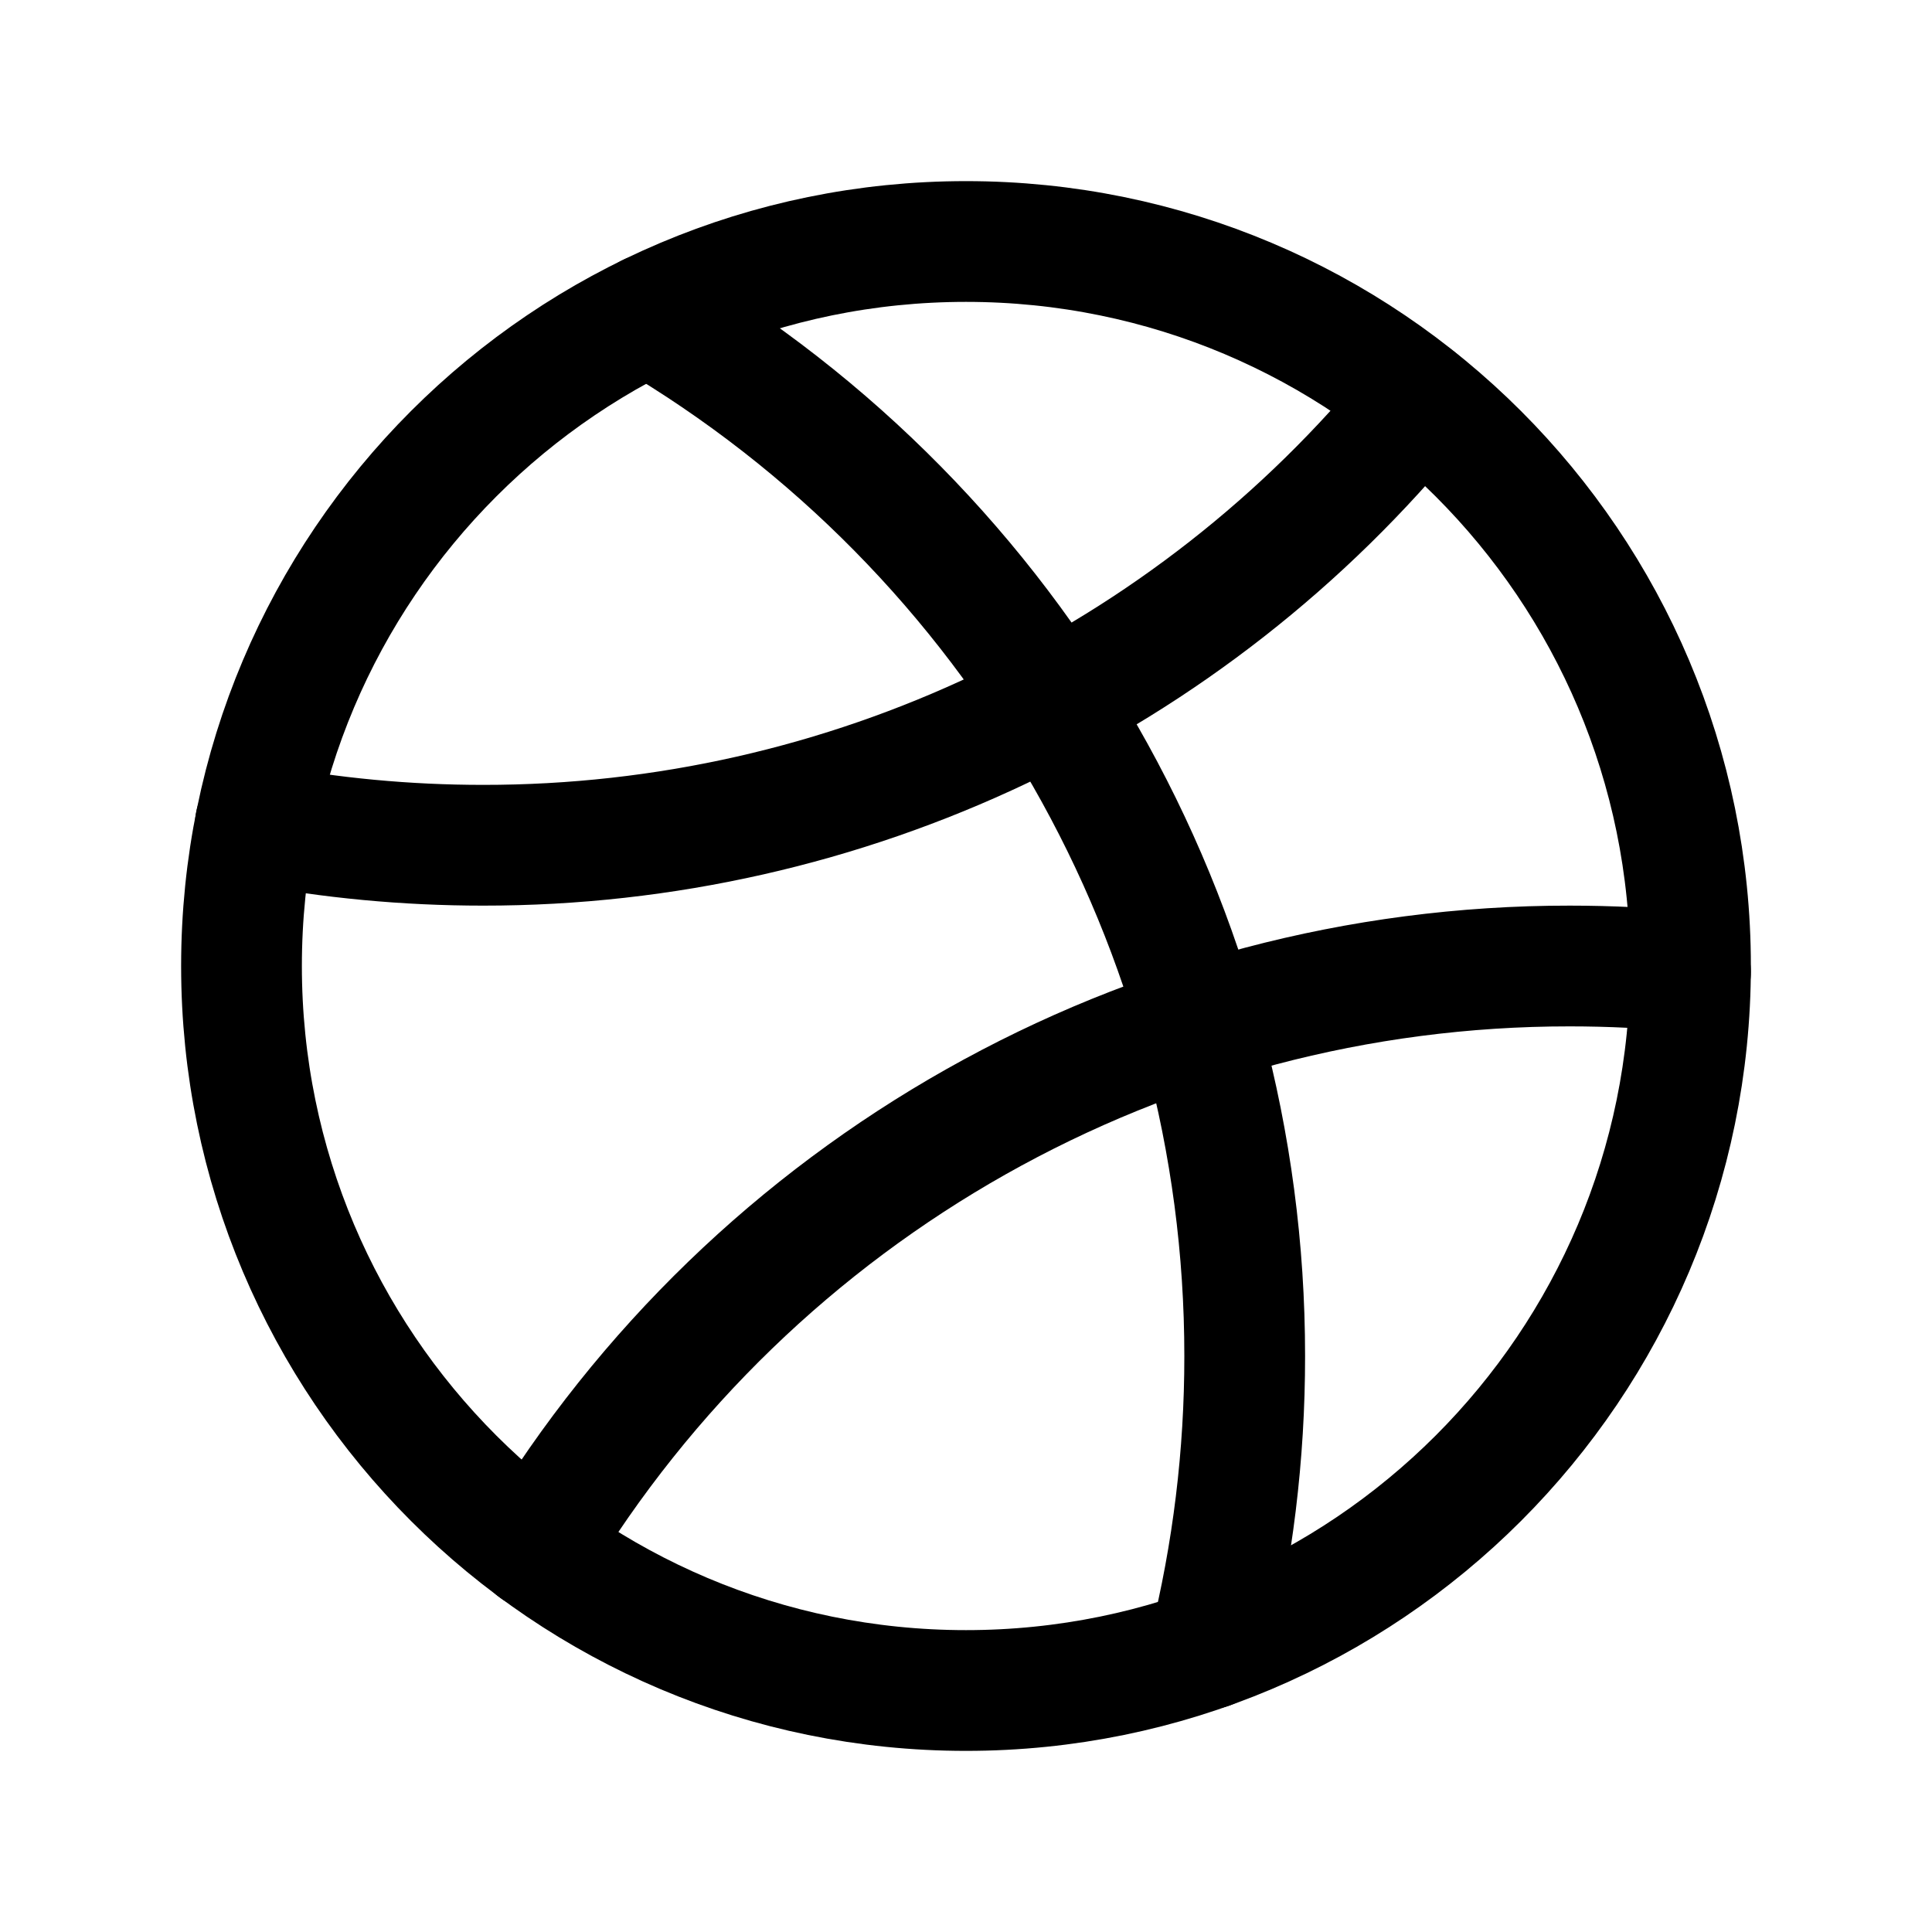
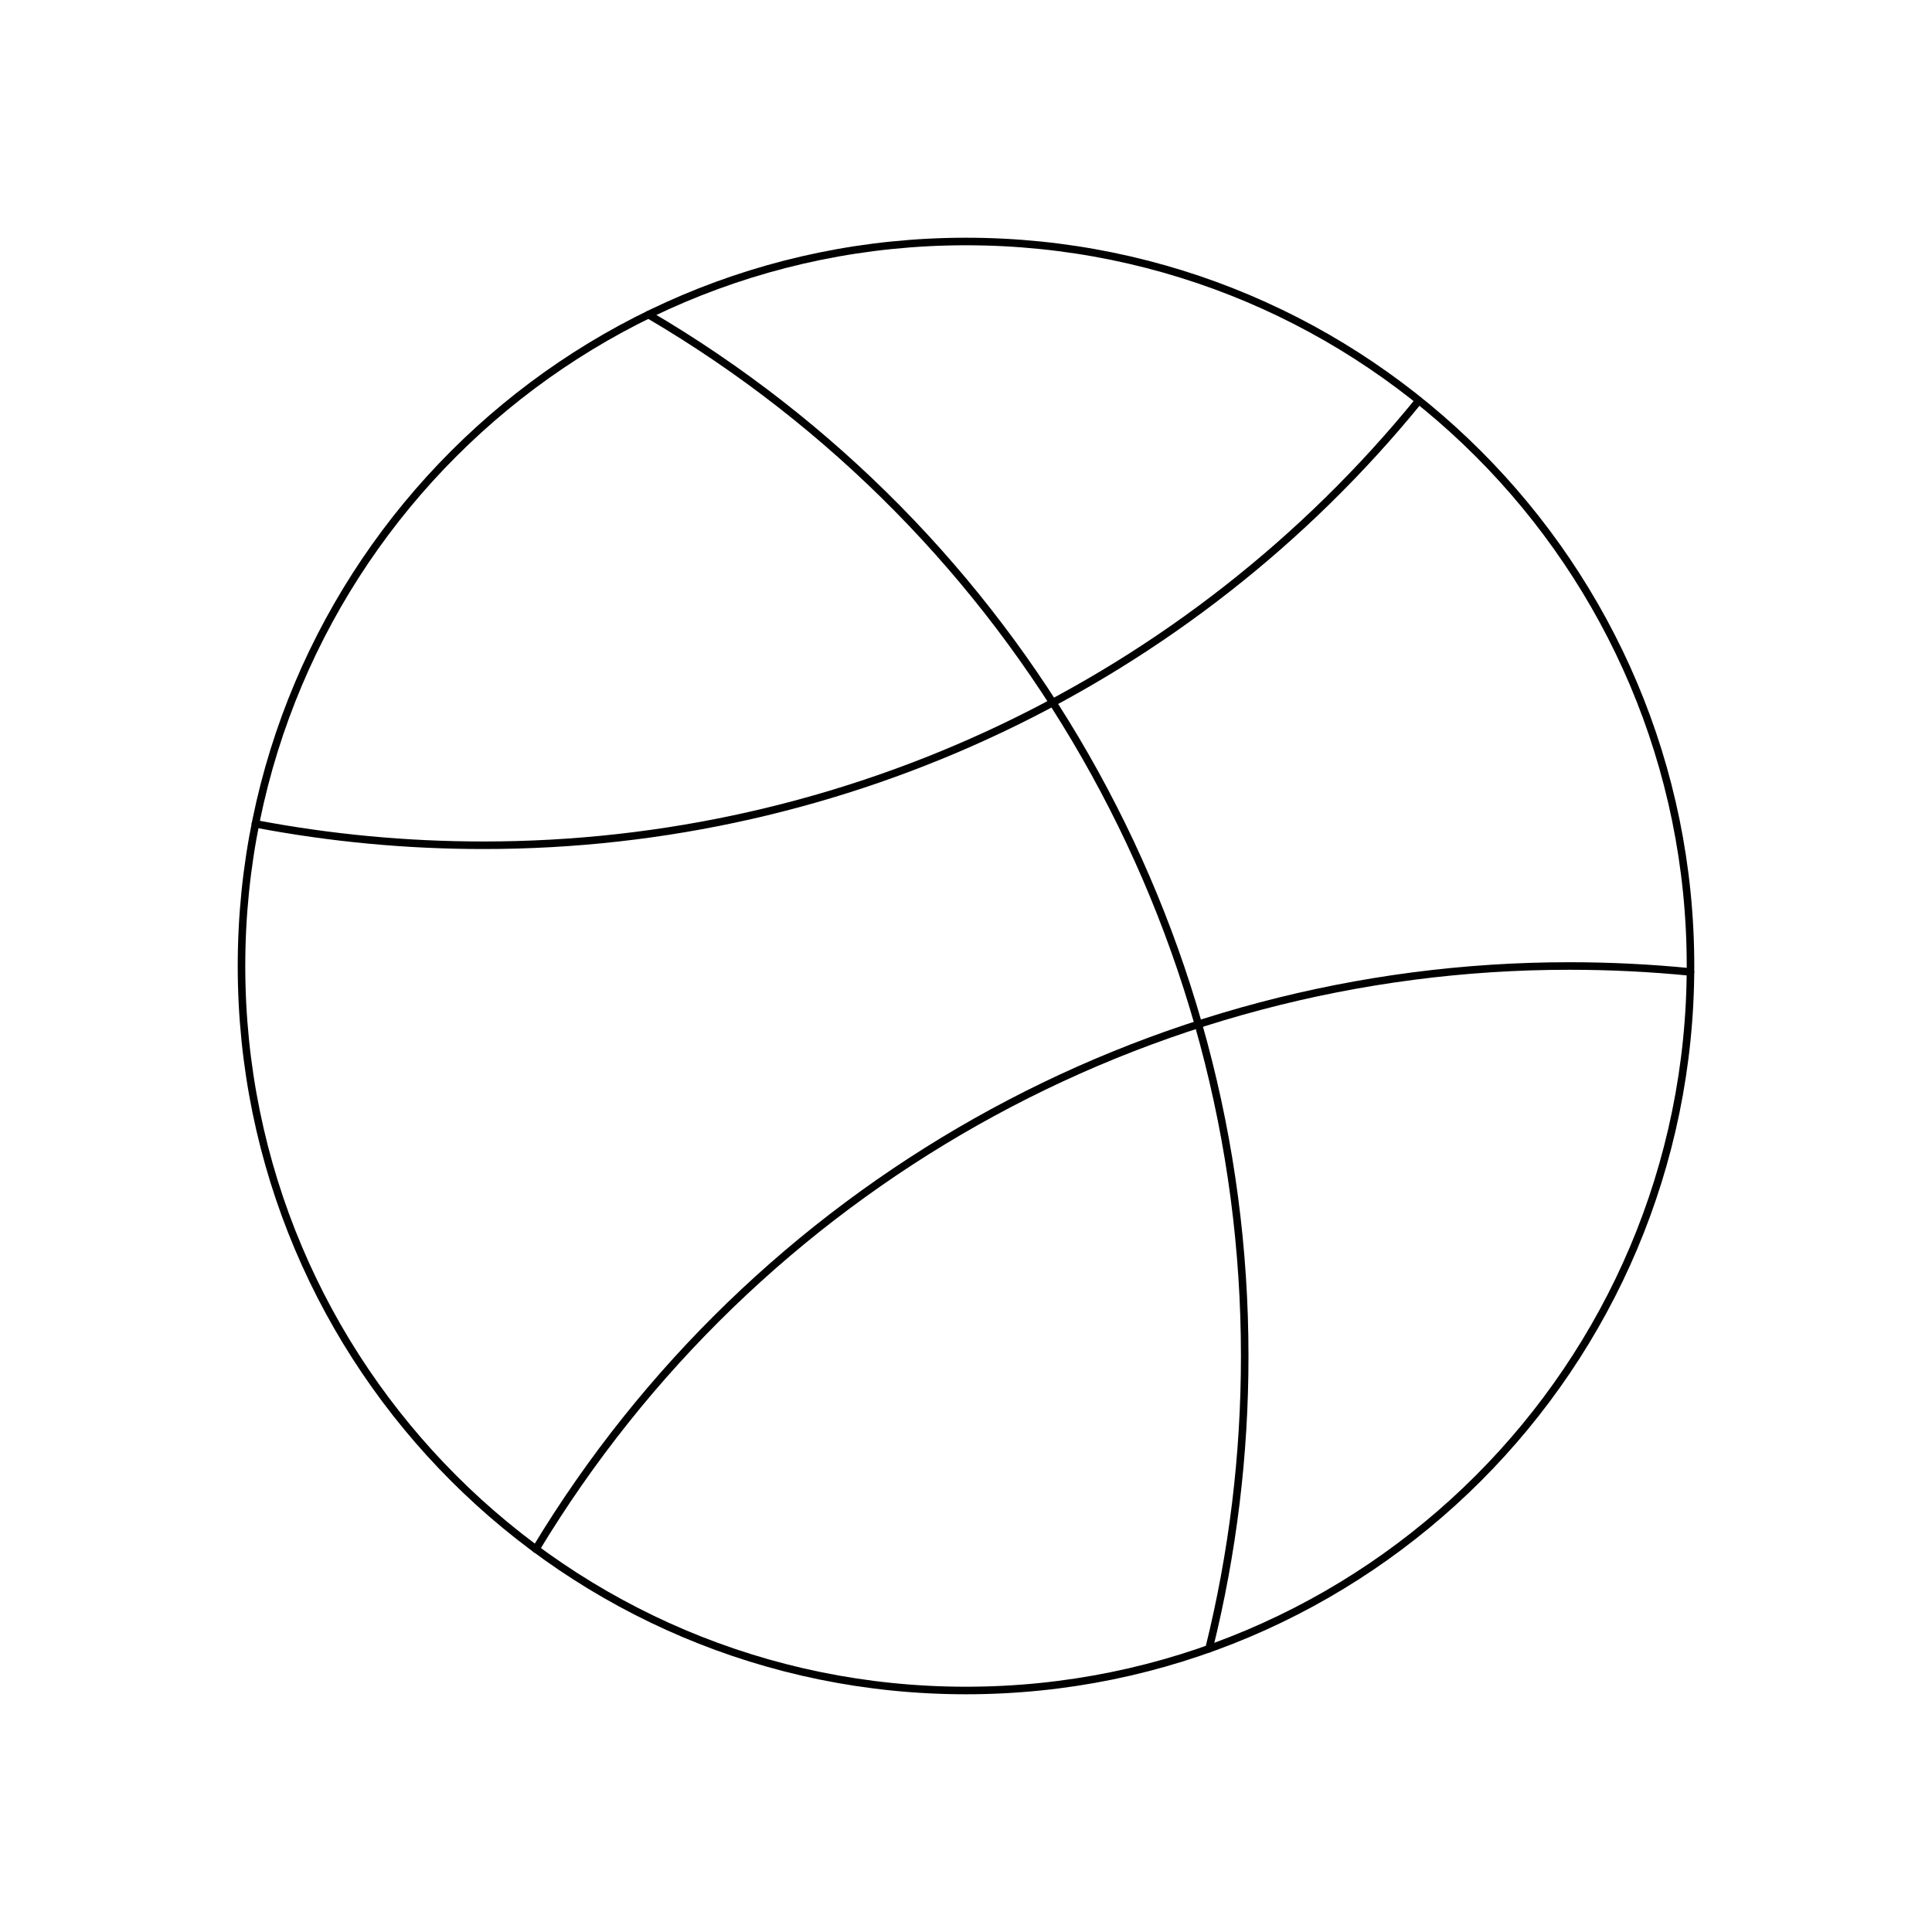
<svg xmlns="http://www.w3.org/2000/svg" viewBox="0 0 256 256">
  <path fill="none" d="M0 0h256v256H0z" />
-   <circle cx="128" cy="128" r="96" fill="none" stroke="currentColor" stroke-linecap="round" stroke-linejoin="round" stroke-width="16" />
-   <path d="M71 205.27A159.93 159.93 0 0 1 208 128c5.39 0 10.73.27 16 .79M188 53.09A159.69 159.69 0 0 1 64 112a161.14 161.14 0 0 1-30.16-2.84" fill="none" stroke="currentColor" stroke-linecap="round" stroke-linejoin="round" stroke-width="16" />
-   <path d="M85.93 41.69a159.91 159.91 0 0 1 79 138 160.45 160.45 0 0 1-4.73 38.78" fill="none" stroke="currentColor" stroke-linecap="round" stroke-linejoin="round" stroke-width="16" />
+   <circle cx="128" cy="128" r="96" fill="none" stroke="currentColor" stroke-linecap="round" stroke-linejoin="round" />
+   <path d="M71 205.27A159.93 159.93 0 0 1 208 128c5.39 0 10.73.27 16 .79M188 53.09A159.69 159.69 0 0 1 64 112a161.14 161.14 0 0 1-30.16-2.84" fill="none" stroke="currentColor" stroke-linecap="round" stroke-linejoin="round" />
+   <path d="M85.93 41.69a159.91 159.91 0 0 1 79 138 160.45 160.45 0 0 1-4.73 38.78" fill="none" stroke="currentColor" stroke-linecap="round" stroke-linejoin="round" />
</svg>
